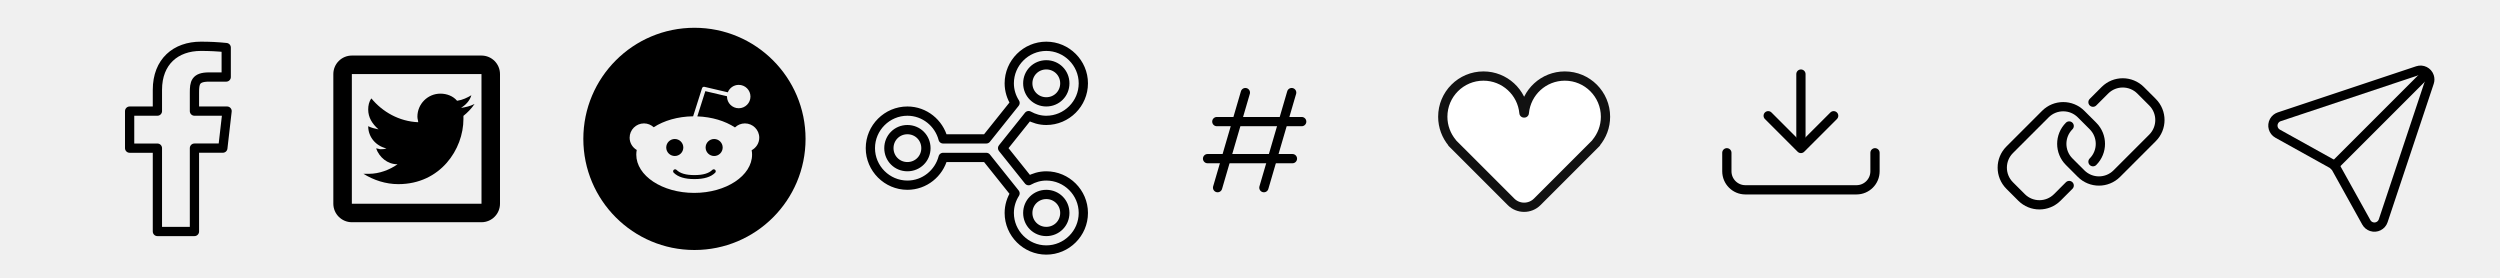
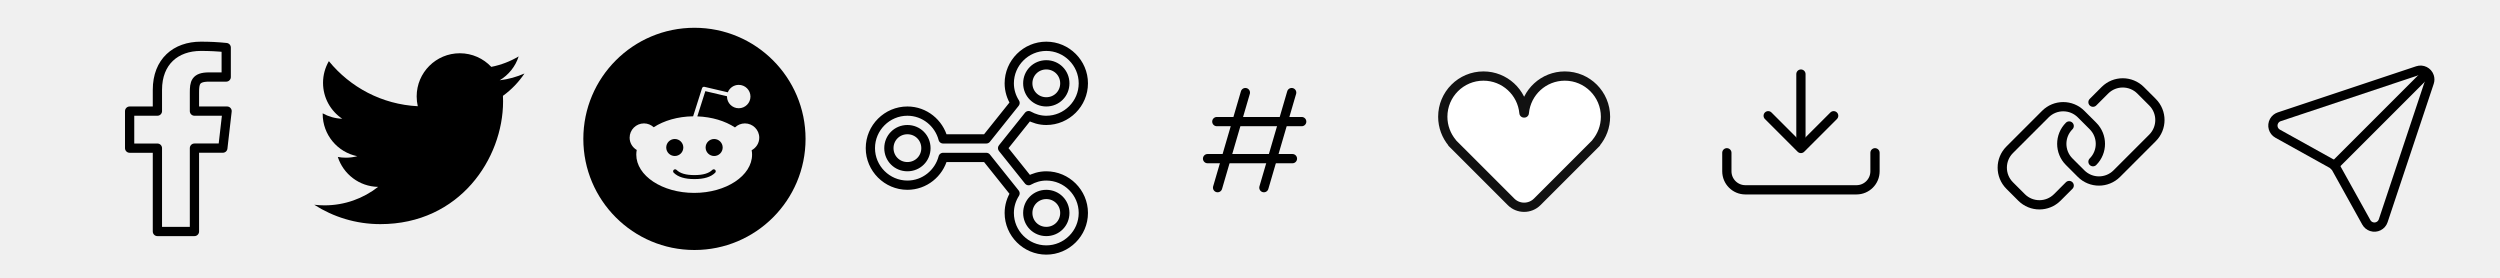
<svg xmlns="http://www.w3.org/2000/svg" width="270px" height="30px" viewBox="0 0 270 30" version="1.1">
  <g id="colorhunt-icons" stroke="none" stroke-width="1" fill="none" fill-rule="evenodd" stroke-linejoin="round">
    <g id="Facebook" stroke="#000000">
      <g transform="translate(7, 3)">
        <path d="M17.525,9H14V7c0-1.032,0.084-1.682,1.563-1.682h1.868v-3.18C16.522,2.044,15.608,1.998,14.693,2 C11.98,2,10,3.657,10,6.699V9H7v4l3-0.001V22h4v-9.003l3.066-0.001L17.525,9z" />
      </g>
    </g>
    <g id="Twitter" transform="translate(33, 3)" fill="#000000">
-       <path d="M 5 3 C 3.897 3 3 3.897 3 5 L 3 19 C 3 20.103 3.897 21 5 21 L 19 21 C 20.103 21 21 20.103 21 19 L 21 5 C 21 3.897 20.103 3 19 3 L 5 3 z M 5 5 L 19 5 L 19.002 19 L 5 19 L 5 5 z M 14.566 7.113 C 13.194 7.113 12.08 8.229 12.08 9.6 C 12.08 9.857 12.166 10.028 12.166 10.199 C 10.109 10.114 8.309 9.086 7.109 7.629 C 6.852 7.972 6.766 8.399 6.766 8.828 C 6.766 9.685 7.195 10.373 7.881 10.973 C 7.453 10.887 7.109 10.8 6.766 10.629 C 6.766 11.829 7.622 12.772 8.736 13.029 C 8.479 13.115 8.308 13.115 8.051 13.115 C 7.965 13.115 7.792 13.029 7.621 13.029 C 7.964 13.972 8.822 14.742 9.936 14.742 C 9.079 15.342 7.964 15.771 6.85 15.771 L 6.25 15.771 C 7.364 16.456 8.65 16.887 10.021 16.887 C 14.564 16.887 17.051 13.114 17.051 9.857 L 17.051 9.514 C 17.48 9.171 17.907 8.743 18.252 8.227 C 17.738 8.485 17.309 8.57 16.795 8.656 C 17.309 8.314 17.737 7.885 17.908 7.285 C 17.479 7.542 16.965 7.799 16.365 7.885 C 15.936 7.371 15.252 7.113 14.566 7.113 z" />
+       <path d="M23.643 4.937c-.835.37-1.732.62-2.675.733.962-.576 1.7-1.49 2.048-2.578-.9.534-1.897.922-2.958 1.13-.85-.904-2.06-1.47-3.4-1.47-2.572 0-4.658 2.086-4.658 4.66 0 .364.042.718.12 1.06-3.873-.195-7.304-2.05-9.602-4.868-.4.69-.63 1.49-.63 2.342 0 1.616.823 3.043 2.072 3.878-.764-.025-1.482-.234-2.11-.583v.06c0 2.257 1.605 4.14 3.737 4.568-.392.106-.803.162-1.227.162-.3 0-.593-.028-.877-.082.593 1.85 2.313 3.198 4.352 3.234-1.595 1.25-3.604 1.995-5.786 1.995-.376 0-.747-.022-1.112-.065 2.062 1.323 4.51 2.093 7.14 2.093 8.57 0 13.255-7.098 13.255-13.254 0-.2-.005-.402-.014-.602.91-.658 1.7-1.477 2.323-2.41z" />
    </g>
    <g id="Reddit" transform="translate(63, 3)" fill="#000000">
      <path d="M14.238 15.348c.085.084.085.221 0 .306-.465.462-1.194.687-2.231.687l-.008-.002-.008.002c-1.036 0-1.766-.225-2.231-.688-.085-.084-.085-.221 0-.305.084-.084.222-.084.307 0 .379.377 1.008.561 1.924.561l.008.002.008-.002c.915 0 1.544-.184 1.924-.561.085-.084.223-.084.307 0zm-3.44-2.418c0-.507-.414-.919-.922-.919-.509 0-.923.412-.923.919 0 .506.414.918.923.918.508.001.922-.411.922-.918zm13.202-.93c0 6.627-5.373 12-12 12s-12-5.373-12-12 5.373-12 12-12 12 5.373 12 12zm-5-.129c0-.851-.695-1.543-1.55-1.543-.417 0-.795.167-1.074.435-1.056-.695-2.485-1.137-4.066-1.194l.865-2.724 2.343.549-.003.034c0 .696.569 1.262 1.268 1.262.699 0 1.267-.566 1.267-1.262s-.568-1.262-1.267-1.262c-.537 0-.994.335-1.179.804l-2.525-.592c-.11-.027-.223.037-.257.145l-.965 3.038c-1.656.02-3.155.466-4.258 1.181-.277-.255-.644-.415-1.05-.415-.854.001-1.549.693-1.549 1.544 0 .566.311 1.056.768 1.325-.03.164-.05.331-.05.5 0 2.281 2.805 4.137 6.253 4.137s6.253-1.856 6.253-4.137c0-.16-.017-.317-.044-.472.486-.261.82-.766.82-1.353zm-4.872.141c-.509 0-.922.412-.922.919 0 .506.414.918.922.918s.922-.412.922-.918c0-.507-.413-.919-.922-.919z" />
    </g>
    <g id="Otros" transform="translate(90, 0)" stroke="#000000" stroke-linecap="round">
      <path d="M 23 5 C 20.801 5 19 6.801 19 9 C 19 9.777 19.234 10.5 19.625 11.117 L 16.52 15 L 11.855 15 C 11.406 13.285 9.852 12 8 12 C 5.801 12 4 13.801 4 16 C 4 18.199 5.801 20 8 20 C 9.852 20 11.406 18.715 11.855 17 L 16.52 17 L 19.625 20.883 C 19.234 21.5 19 22.223 19 23 C 19 25.199 20.801 27 23 27 C 25.199 27 27 25.199 27 23 C 27 20.801 25.199 19 23 19 C 22.305 19 21.66 19.195 21.09 19.512 L 18.281 16 L 21.09 12.488 C 21.66 12.805 22.305 13 23 13 C 25.199 13 27 11.199 27 9 C 27 6.801 25.199 5 23 5 Z M 23 7 C 24.117 7 25 7.883 25 9 C 25 10.117 24.117 11 23 11 C 21.883 11 21 10.117 21 9 C 21 7.883 21.883 7 23 7 Z M 8 14 C 9.117 14 10 14.883 10 16 C 10 17.117 9.117 18 8 18 C 6.883 18 6 17.117 6 16 C 6 14.883 6.883 14 8 14 Z M 23 21 C 24.117 21 25 21.883 25 23 C 25 24.117 24.117 25 23 25 C 21.883 25 21 24.117 21 23 C 21 21.883 21.883 21 23 21 Z" />
    </g>
    <g id="Group" transform="translate(180, 0)" stroke="#000000" stroke-linecap="round">
      <g transform="translate(6.5, 8)">
        <path d="M16,8.5 L16,10.5 C16,11.605 15.105,12.5 14,12.5 L2,12.5 C0.895,12.5 1.3527075e-16,11.605 0,10.5 L0,8.5 L0,8.5" id="Path" />
        <polyline id="Path" transform="translate(8, 4.5) rotate(-315) translate(-8, -4.5) " points="10.5 2 10.5 7 5.5 7" />
        <line x1="8" y1="7" x2="8" y2="0" id="Path-8" />
      </g>
    </g>
    <g id="Combined-Shape" transform="translate(150, 0)" fill="#FFFFFF" stroke="#111111">
      <path d="M14.607,6.393 C16.322,4.678 19.104,4.678 20.82,6.393 C21.579,7.153 22.002,8.121 22.09,9.113 L22.107,9.107 L22.107,18.107 C22.107,19.211 21.211,20.107 20.107,20.107 L11.107,20.107 L11.113,20.09 C10.121,20.002 9.153,19.579 8.393,18.82 C6.678,17.104 6.678,14.322 8.393,12.607 C10.013,10.987 12.581,10.896 14.307,12.333 L14.315,12.315 L14.333,12.307 C12.896,10.581 12.987,8.013 14.607,6.393 Z" transform="translate(14.6066, 12.6066) rotate(-315) translate(-14.6066, -12.6066) " />
    </g>
    <g id="Group" transform="translate(120, 0)" stroke="#000000" stroke-linecap="round">
      <g transform="translate(10, 10)">
        <line x1="4.5" y1="0" x2="1.5" y2="10.267" id="Line-4" />
        <line x1="9.5" y1="0" x2="6.5" y2="10.267" id="Line-4" />
        <line x1="1.417" y1="3.133" x2="10.583" y2="3.133" id="Line" />
        <line x1="0.417" y1="7.133" x2="9.583" y2="7.133" id="Line" />
      </g>
    </g>
    <g id="Group" transform="translate(210, 0)" stroke="#000000" stroke-linecap="round">
      <g id="Path" transform="translate(14.75713, 15.53576) rotate(-315) translate(-14.75713, -15.53576) translate(9.75713, 6.8994)">
        <path d="M7.273,12.727 C7.273,13.131 7.273,13.737 7.273,14.545 C7.273,16.052 6.052,17.273 4.545,17.273 L2.727,17.273 C1.221,17.273 9.09494702e-13,16.052 9.09494702e-13,14.545 L9.09494702e-13,9.091 C9.09494702e-13,7.585 1.221,6.364 2.727,6.364 L4.545,6.364 C6.052,6.364 7.273,7.585 7.273,9.091" />
        <path d="M2.727,4.545 C2.727,4.141 2.727,3.535 2.727,2.727 C2.727,1.221 3.948,0 5.455,0 L7.273,0 C8.779,0 10,1.221 10,2.727 L10,8.182 C10,9.688 8.779,10.909 7.273,10.909 L5.455,10.909 C3.948,10.909 2.727,9.688 2.727,8.182" />
      </g>
    </g>
    <g id="Group" transform="translate(240, 0)" stroke="#000000" stroke-linecap="round">
      <g transform="translate(4, 7)">
        <path d="M1.897,0.632 L16.843,5.614 C17.367,5.789 17.651,6.355 17.476,6.879 C17.397,7.117 17.232,7.316 17.013,7.437 L10.857,10.857 L10.857,10.857 L7.437,17.013 C7.169,17.496 6.56,17.67 6.078,17.401 C5.859,17.28 5.694,17.081 5.614,16.843 L0.632,1.897 C0.458,1.373 0.741,0.807 1.265,0.632 C1.47,0.564 1.692,0.564 1.897,0.632 Z" id="Rectangle" transform="translate(9.5, 9.5) rotate(-270) translate(-9.5, -9.5) " />
        <line x1="18" y1="1" x2="8.101" y2="10.899" id="Path-7" />
      </g>
    </g>
  </g>
</svg>
